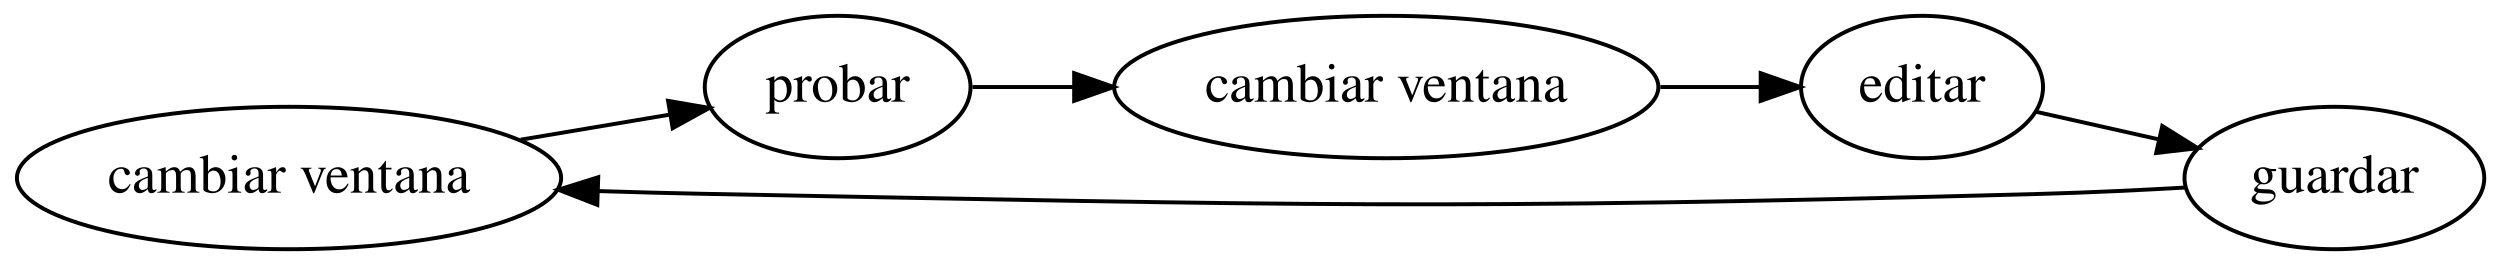
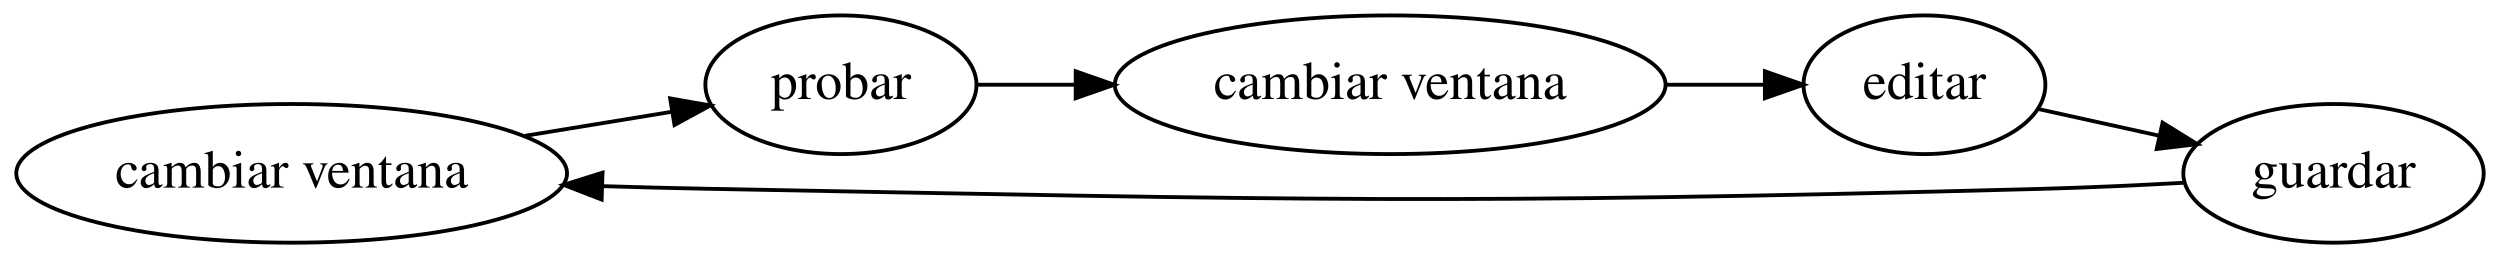
- <svg xmlns="http://www.w3.org/2000/svg" width="632pt" height="67pt" viewBox="0.00 0.00 631.66 67.00">
+ <svg xmlns="http://www.w3.org/2000/svg" width="649pt" height="67pt" viewBox="0.00 0.00 648.56 67.00">
  <g id="graph0" class="graph" transform="scale(1 1) rotate(0) translate(4 63)">
    <g id="node1" class="node">
-       <ellipse fill="none" stroke="black" cx="68.894" cy="-18" rx="68.788" ry="18" />
-       <text text-anchor="middle" x="68.894" y="-14.3" font-family="Times,serif" font-size="14.00">cambiar ventana</text>
+       <ellipse fill="none" stroke="black" cx="71.494" cy="-18" rx="71.487" ry="18" />
+       <text text-anchor="middle" x="71.494" y="-14.3" font-family="Times,serif" font-size="14.00">cambiar ventana</text>
    </g>
    <g id="node5" class="node">
-       <ellipse fill="none" stroke="black" cx="207.585" cy="-41" rx="33.595" ry="18" />
-       <text text-anchor="middle" x="207.585" y="-37.3" font-family="Times,serif" font-size="14.00">probar</text>
+       <ellipse fill="none" stroke="black" cx="214.084" cy="-41" rx="35.194" ry="18" />
+       <text text-anchor="middle" x="214.084" y="-37.3" font-family="Times,serif" font-size="14.00">probar</text>
    </g>
    <g id="edge3" class="edge">
-       <path fill="none" stroke="black" d="M127.467,-27.687C140.108,-29.814 153.253,-32.026 165.113,-34.022" />
-       <polygon fill="black" stroke="black" points="164.719,-37.505 175.161,-35.712 165.88,-30.602 164.719,-37.505" />
+       <path fill="none" stroke="black" d="M132.117,-27.754C144.851,-29.837 158.064,-31.999 170.031,-33.957" />
+       <polygon fill="black" stroke="black" points="169.749,-37.457 180.183,-35.617 170.879,-30.549 169.749,-37.457" />
    </g>
    <g id="node2" class="node">
-       <ellipse fill="none" stroke="black" cx="346.276" cy="-41" rx="68.788" ry="18" />
-       <text text-anchor="middle" x="346.276" y="-37.3" font-family="Times,serif" font-size="14.00">cambiar ventana</text>
+       <ellipse fill="none" stroke="black" cx="356.675" cy="-41" rx="71.487" ry="18" />
+       <text text-anchor="middle" x="356.675" y="-37.3" font-family="Times,serif" font-size="14.00">cambiar ventana</text>
    </g>
    <g id="node3" class="node">
-       <ellipse fill="none" stroke="black" cx="481.717" cy="-41" rx="30.595" ry="18" />
-       <text text-anchor="middle" x="481.717" y="-37.3" font-family="Times,serif" font-size="14.00">editar</text>
+       <ellipse fill="none" stroke="black" cx="495.366" cy="-41" rx="31.396" ry="18" />
+       <text text-anchor="middle" x="495.366" y="-37.3" font-family="Times,serif" font-size="14.00">editar</text>
    </g>
    <g id="edge5" class="edge">
-       <path fill="none" stroke="black" d="M415.56,-41C424.209,-41 432.824,-41 440.822,-41" />
-       <polygon fill="black" stroke="black" points="440.931,-44.5 450.931,-41 440.931,-37.5 440.931,-44.5" />
+       <path fill="none" stroke="black" d="M428.423,-41C437.119,-41 445.764,-41 453.793,-41" />
+       <polygon fill="black" stroke="black" points="453.945,-44.5 463.945,-41 453.945,-37.5 453.945,-44.5" />
    </g>
    <g id="node4" class="node">
-       <ellipse fill="none" stroke="black" cx="585.961" cy="-18" rx="37.894" ry="18" />
-       <text text-anchor="middle" x="585.961" y="-14.3" font-family="Times,serif" font-size="14.00">guardar</text>
+       <ellipse fill="none" stroke="black" cx="601.559" cy="-18" rx="38.993" ry="18" />
+       <text text-anchor="middle" x="601.559" y="-14.3" font-family="Times,serif" font-size="14.00">guardar</text>
    </g>
    <g id="edge1" class="edge">
-       <path fill="none" stroke="black" d="M510.386,-34.776C519.976,-32.618 530.973,-30.145 541.524,-27.771" />
-       <polygon fill="black" stroke="black" points="542.453,-31.15 551.441,-25.54 540.917,-24.32 542.453,-31.15" />
+       <path fill="none" stroke="black" d="M524.837,-34.715C534.517,-32.578 545.578,-30.137 556.2,-27.792" />
+       <polygon fill="black" stroke="black" points="557.179,-31.16 566.19,-25.587 555.67,-24.325 557.179,-31.16" />
    </g>
    <g id="edge2" class="edge">
-       <path fill="none" stroke="black" d="M548.367,-15.593C536.822,-14.939 524.015,-14.323 512.264,-14 361.887,-9.866 324.194,-11.106 173.788,-14 165.134,-14.166 156.076,-14.411 147.07,-14.698" />
-       <polygon fill="black" stroke="black" points="146.825,-11.205 136.948,-15.039 147.061,-18.201 146.825,-11.205" />
+       <path fill="none" stroke="black" d="M562.551,-15.551C550.999,-14.913 538.266,-14.316 526.563,-14 372.141,-9.829 333.438,-11.1 178.987,-14 170.318,-14.163 161.255,-14.4 152.231,-14.679" />
+       <polygon fill="black" stroke="black" points="151.964,-11.186 142.084,-15.01 152.192,-18.182 151.964,-11.186" />
    </g>
    <g id="edge4" class="edge">
-       <path fill="none" stroke="black" d="M241.674,-41C249.539,-41 258.261,-41 267.211,-41" />
-       <polygon fill="black" stroke="black" points="267.378,-44.5 277.378,-41 267.378,-37.5 267.378,-44.5" />
+       <path fill="none" stroke="black" d="M249.477,-41C257.332,-41 266.005,-41 274.908,-41" />
+       <polygon fill="black" stroke="black" points="275.025,-44.5 285.025,-41 275.025,-37.5 275.025,-44.5" />
    </g>
  </g>
</svg>
